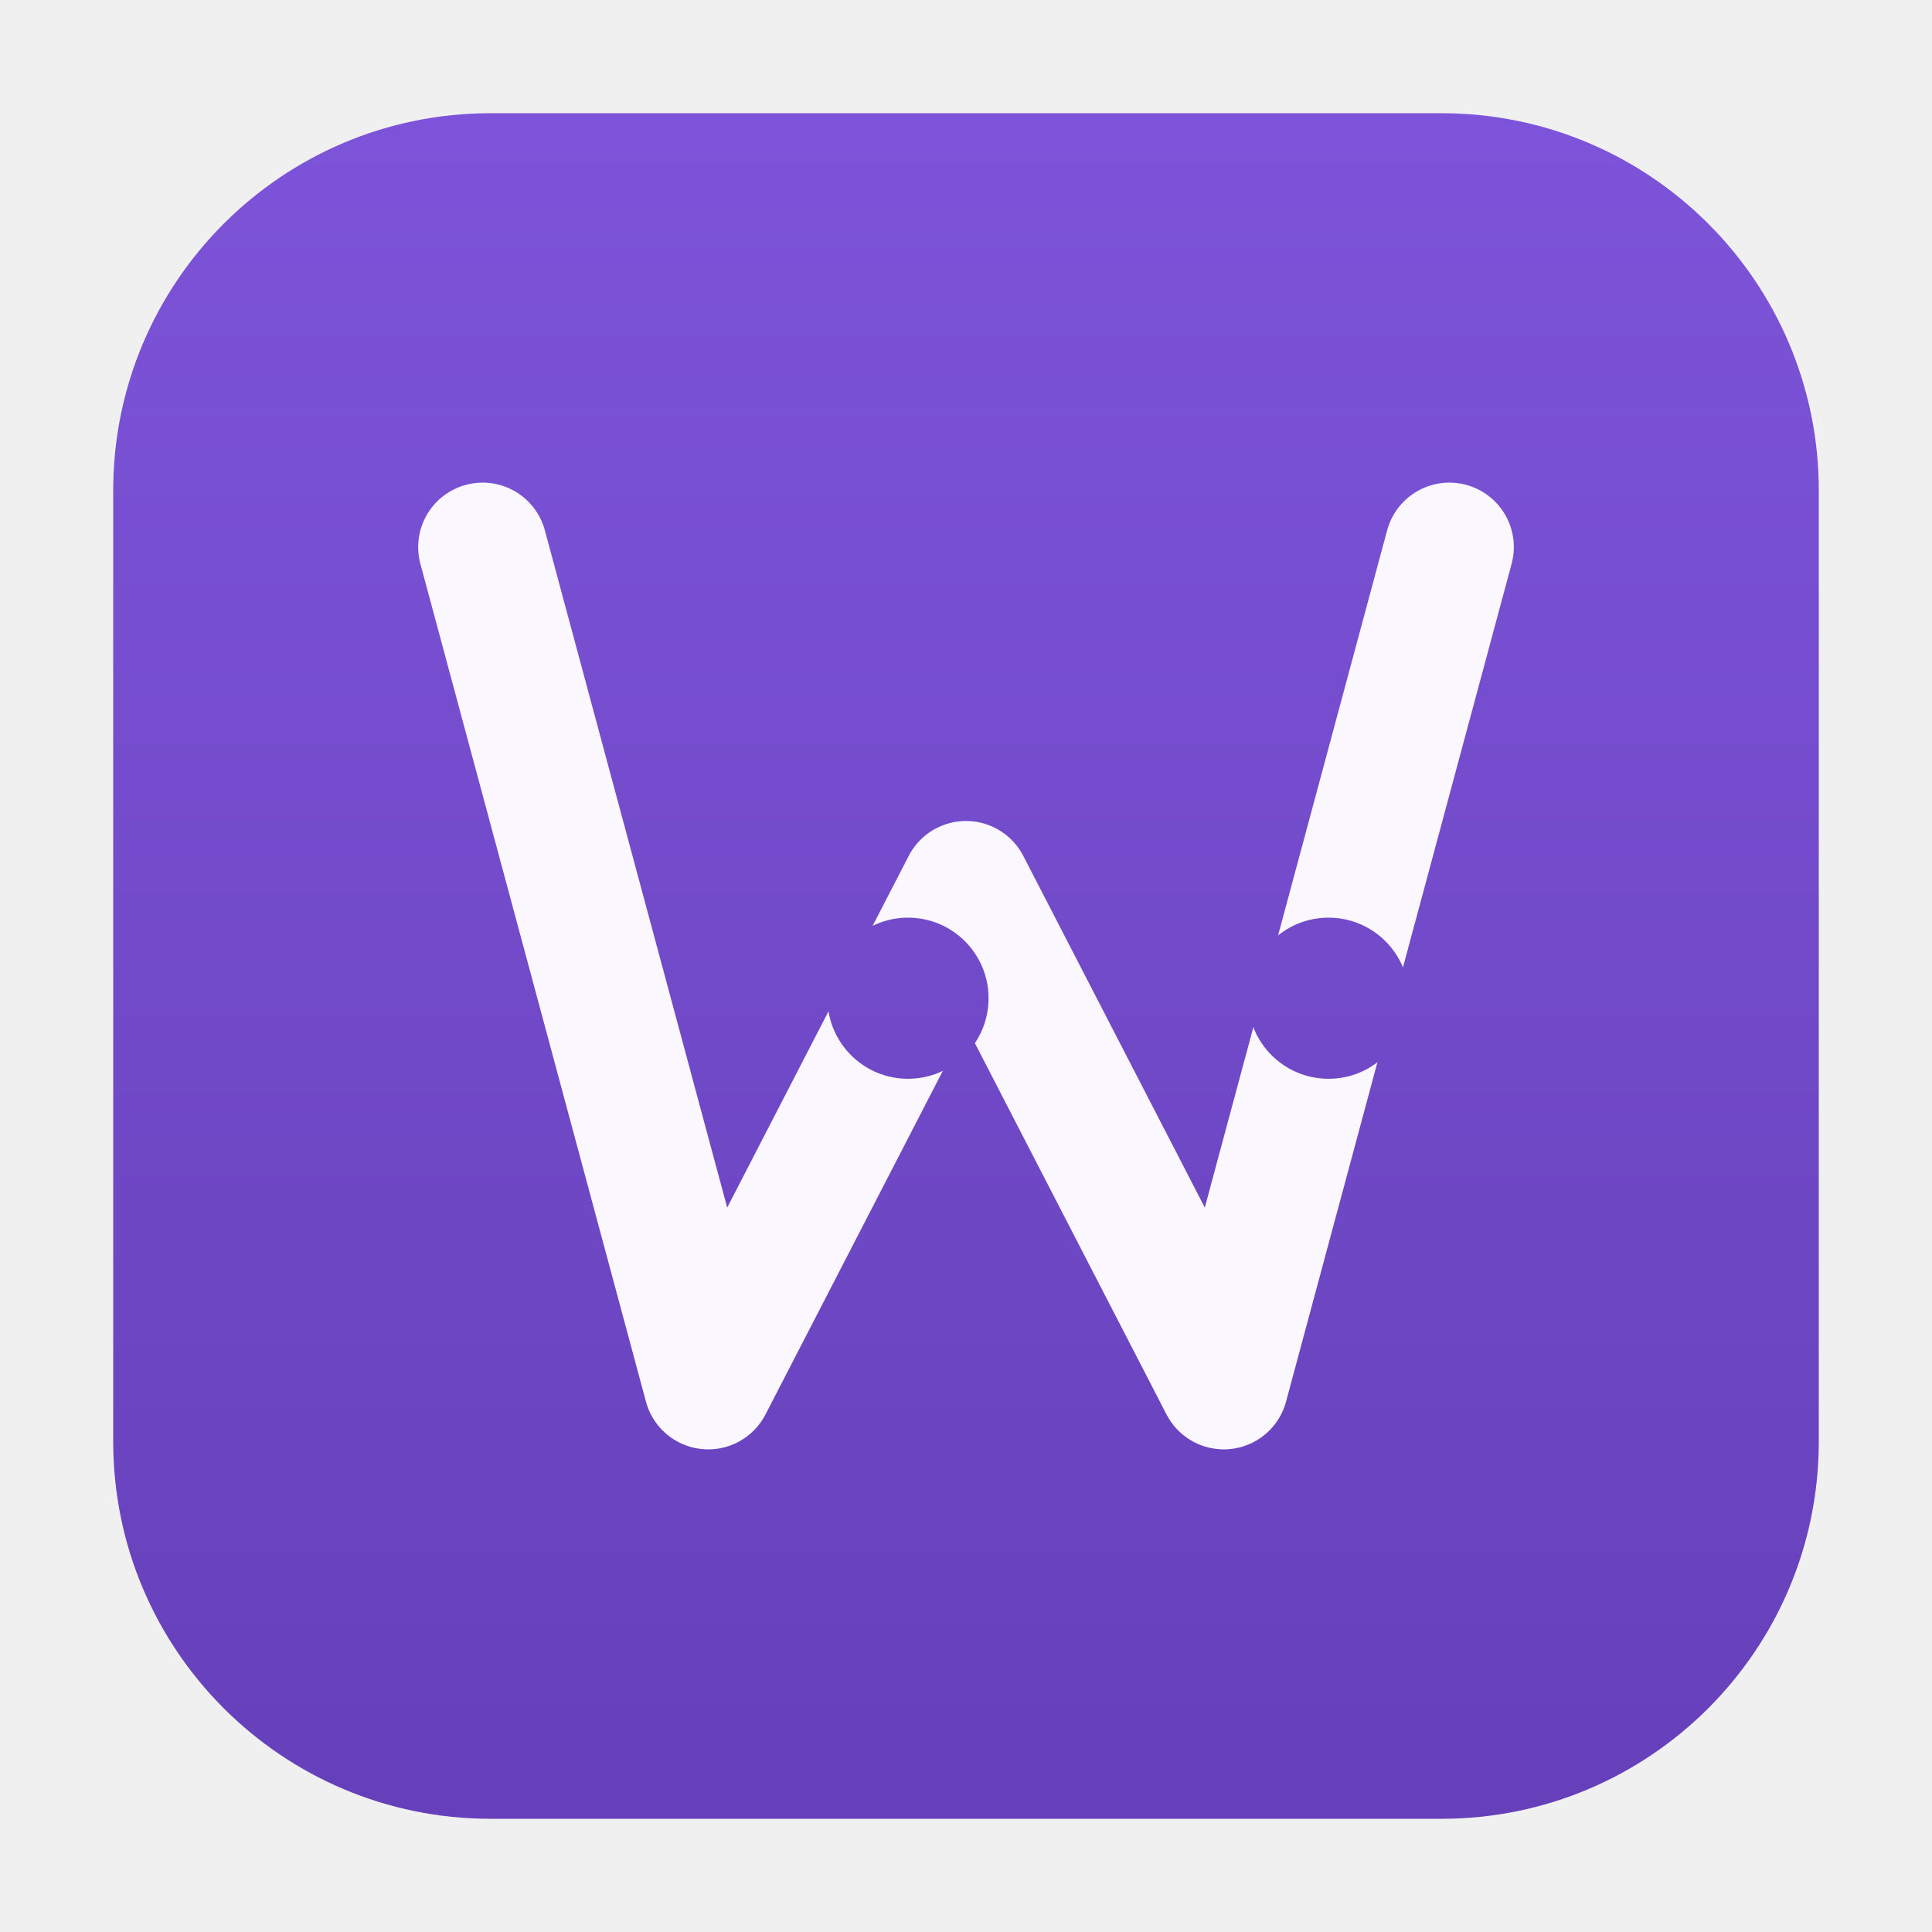
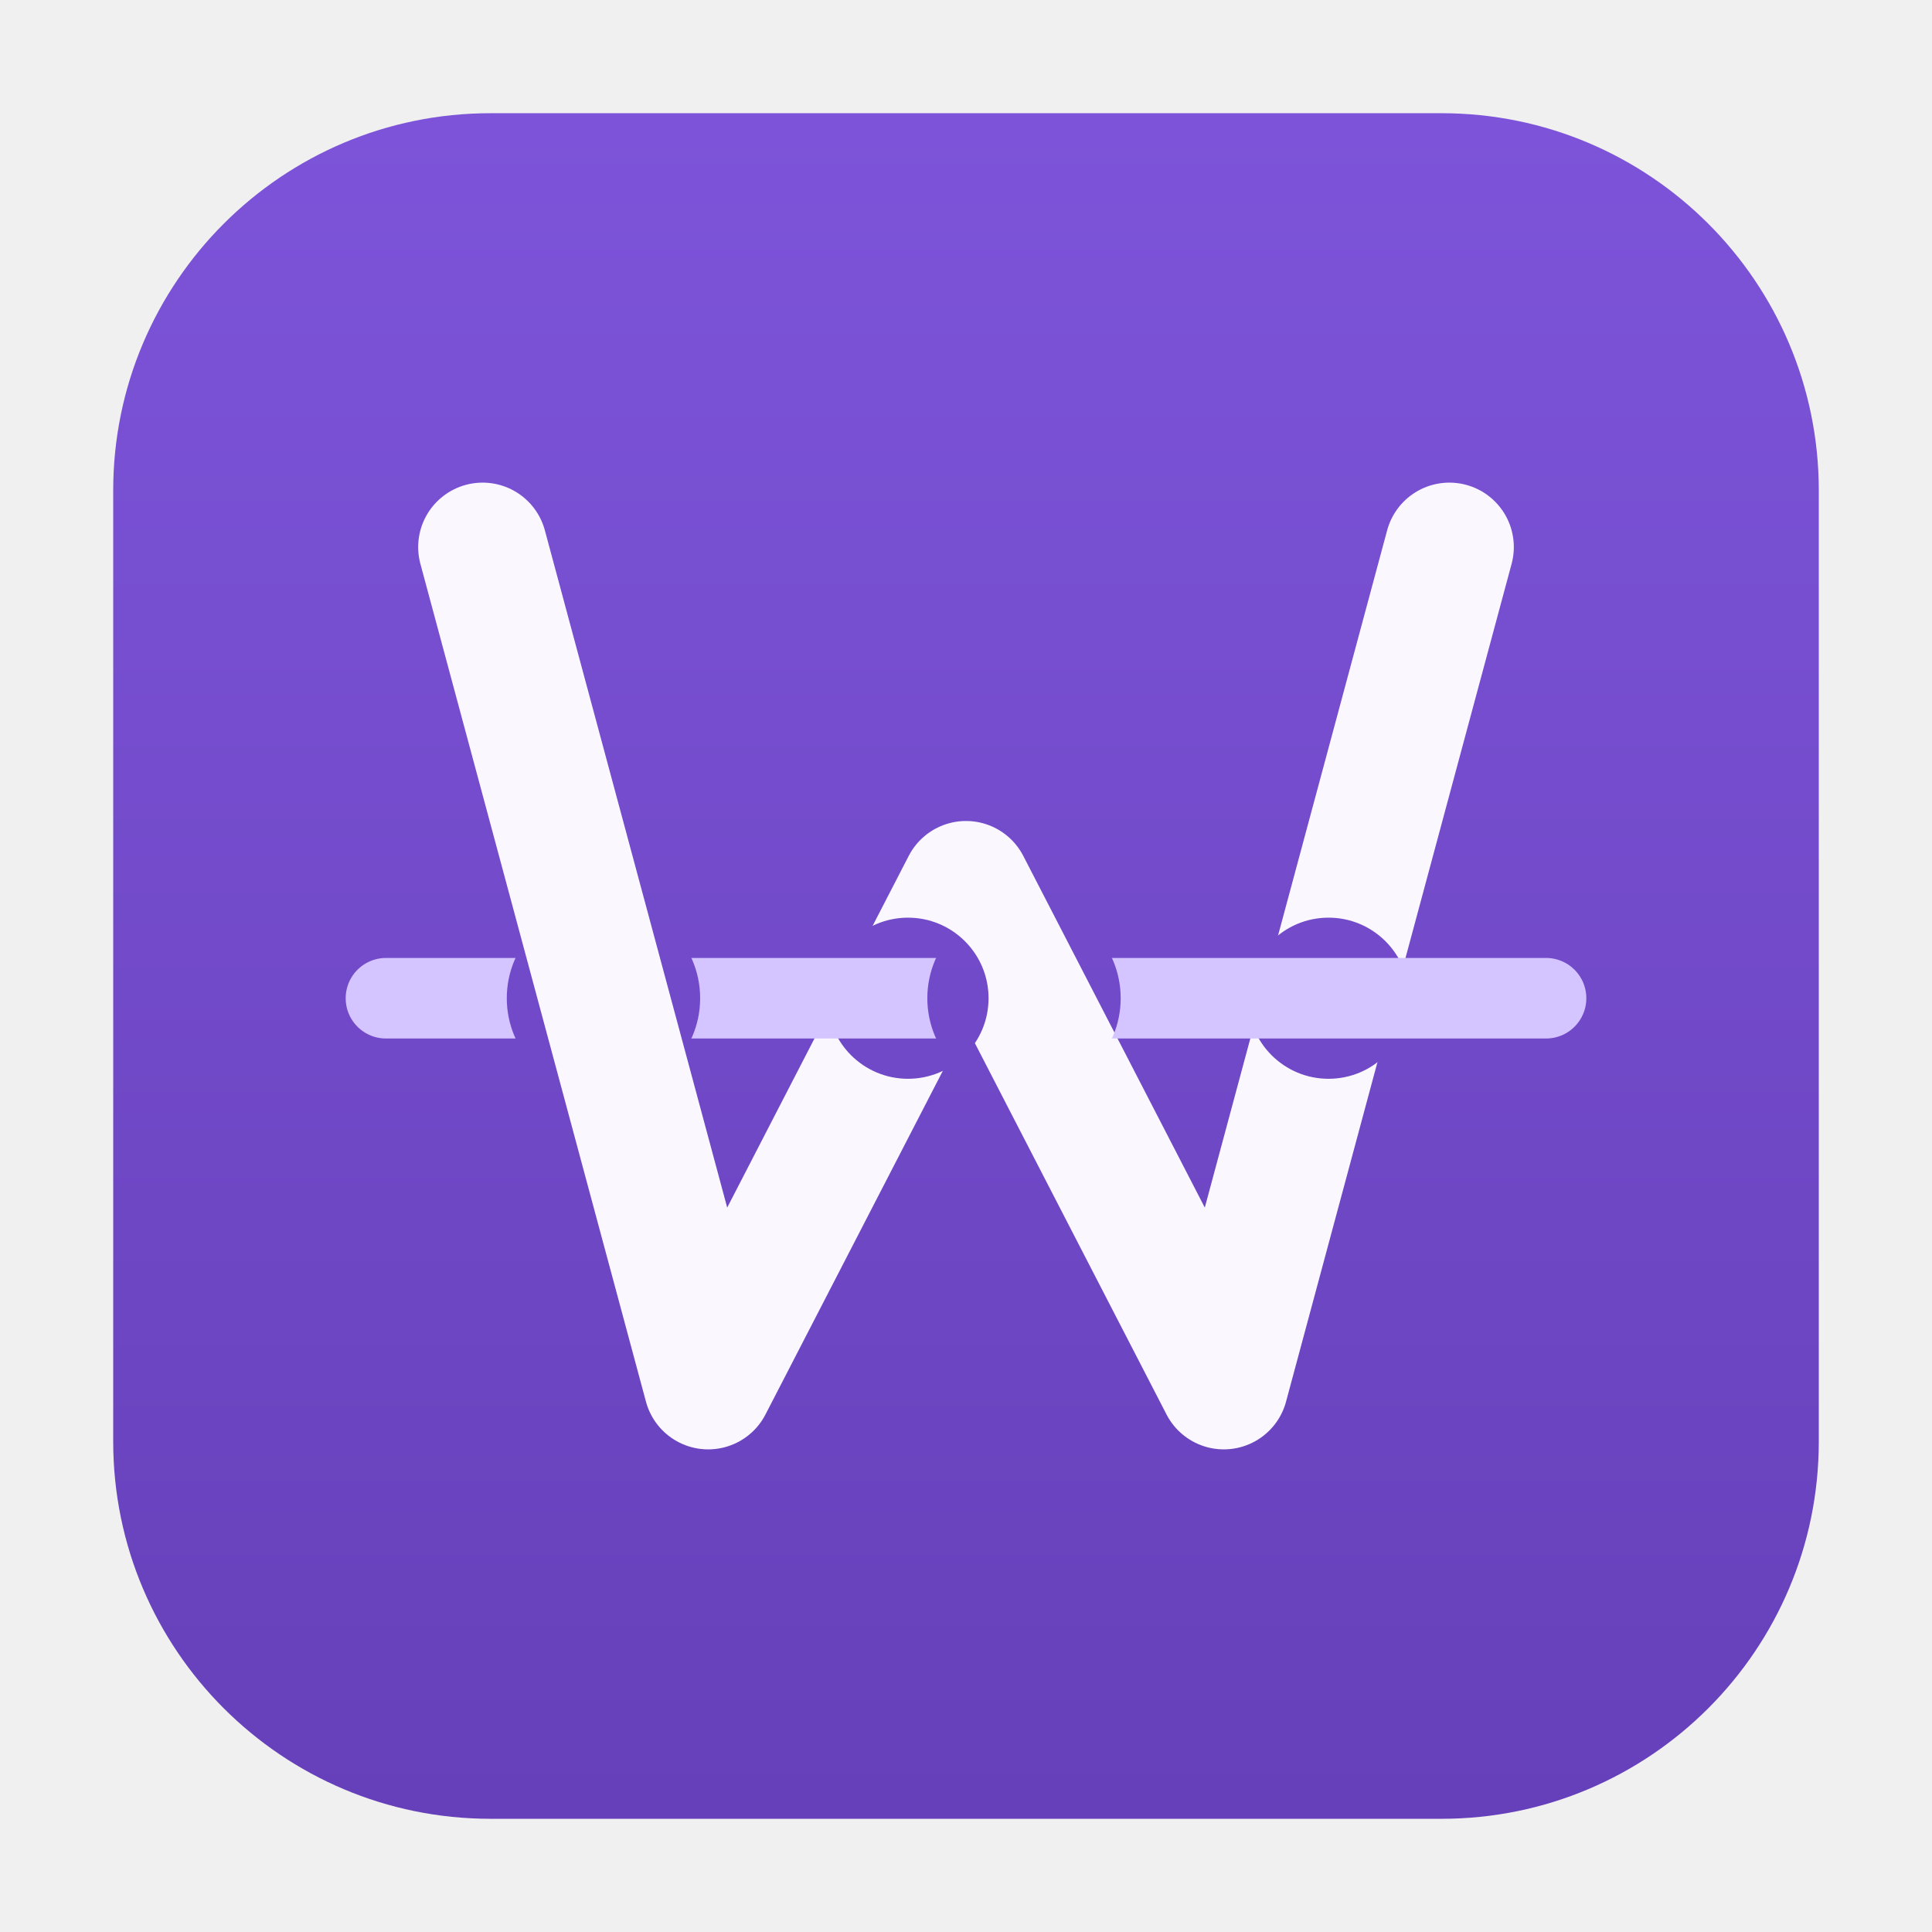
<svg xmlns="http://www.w3.org/2000/svg" viewBox="0 0 128 128">
  <defs>
    <linearGradient id="purple" x2="0" y2="1">
      <stop stop-color="#7d54d9" />
      <stop offset="1" stop-color="#6640ba" />
    </linearGradient>
-     <mask id="warp">
+     <mask id="warp" maskUnits="userSpaceOnUse" x="0" y="0" width="100" height="100">
      <rect width="100" height="100" fill="white" />
      <circle cx="46.4" cy="52" r="5" fill="black" />
      <circle cx="72.5" cy="52" r="5" fill="black" />
    </mask>
-     <mask id="weft">
+     <mask id="weft" maskUnits="userSpaceOnUse" x="0" y="0" width="100" height="100">
      <rect width="100" height="100" fill="white" />
      <circle cx="27.5" cy="52" r="6" fill="black" />
      <circle cx="53.6" cy="52" r="6" fill="black" />
    </mask>
  </defs>
  <rect x="7.5" y="7.5" width="113" height="113" rx="25" fill="url(#purple)" />
  <g transform="translate(10.625 10.625) scale(1.0675)" fill="none" stroke-linecap="round" stroke-linejoin="round">
    <path d="M20 24 34 76 50 45 66 76 80 24" stroke="#faf7ff" stroke-width="8" mask="url(#warp)" />
    <path d="M14 52H86" stroke="#d4c4ff" stroke-width="5" mask="url(#weft)" />
  </g>
</svg>
